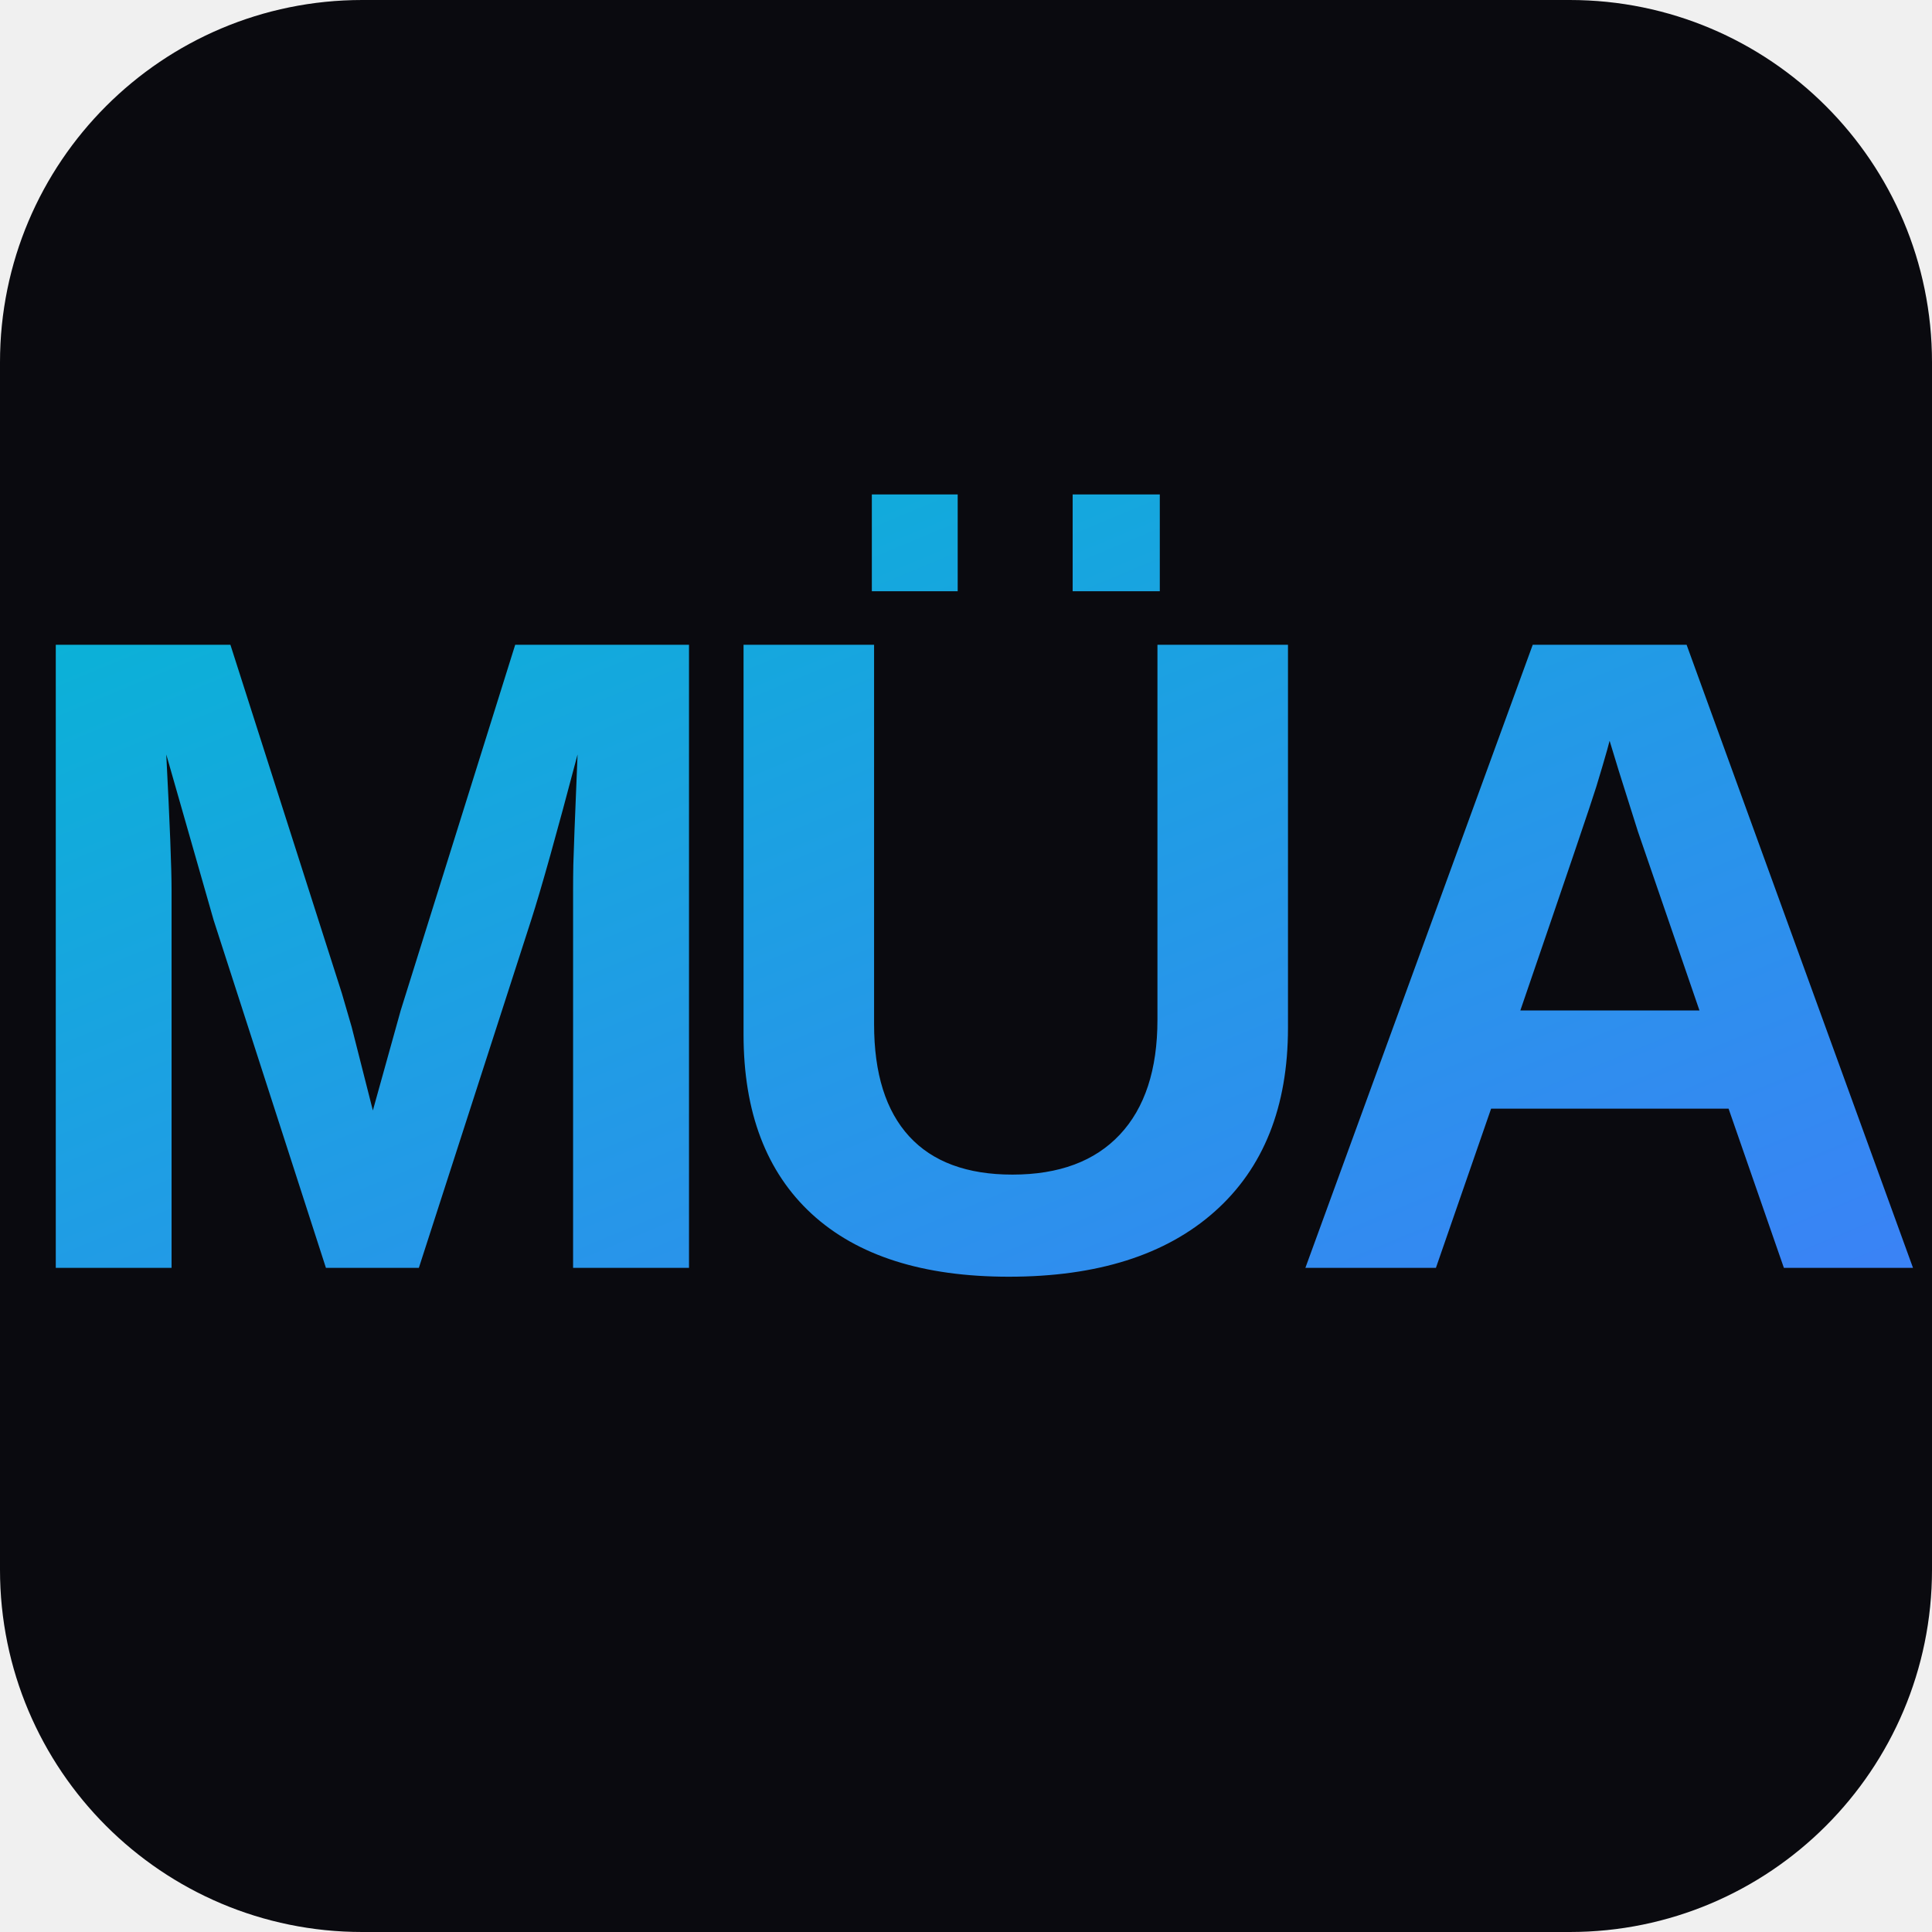
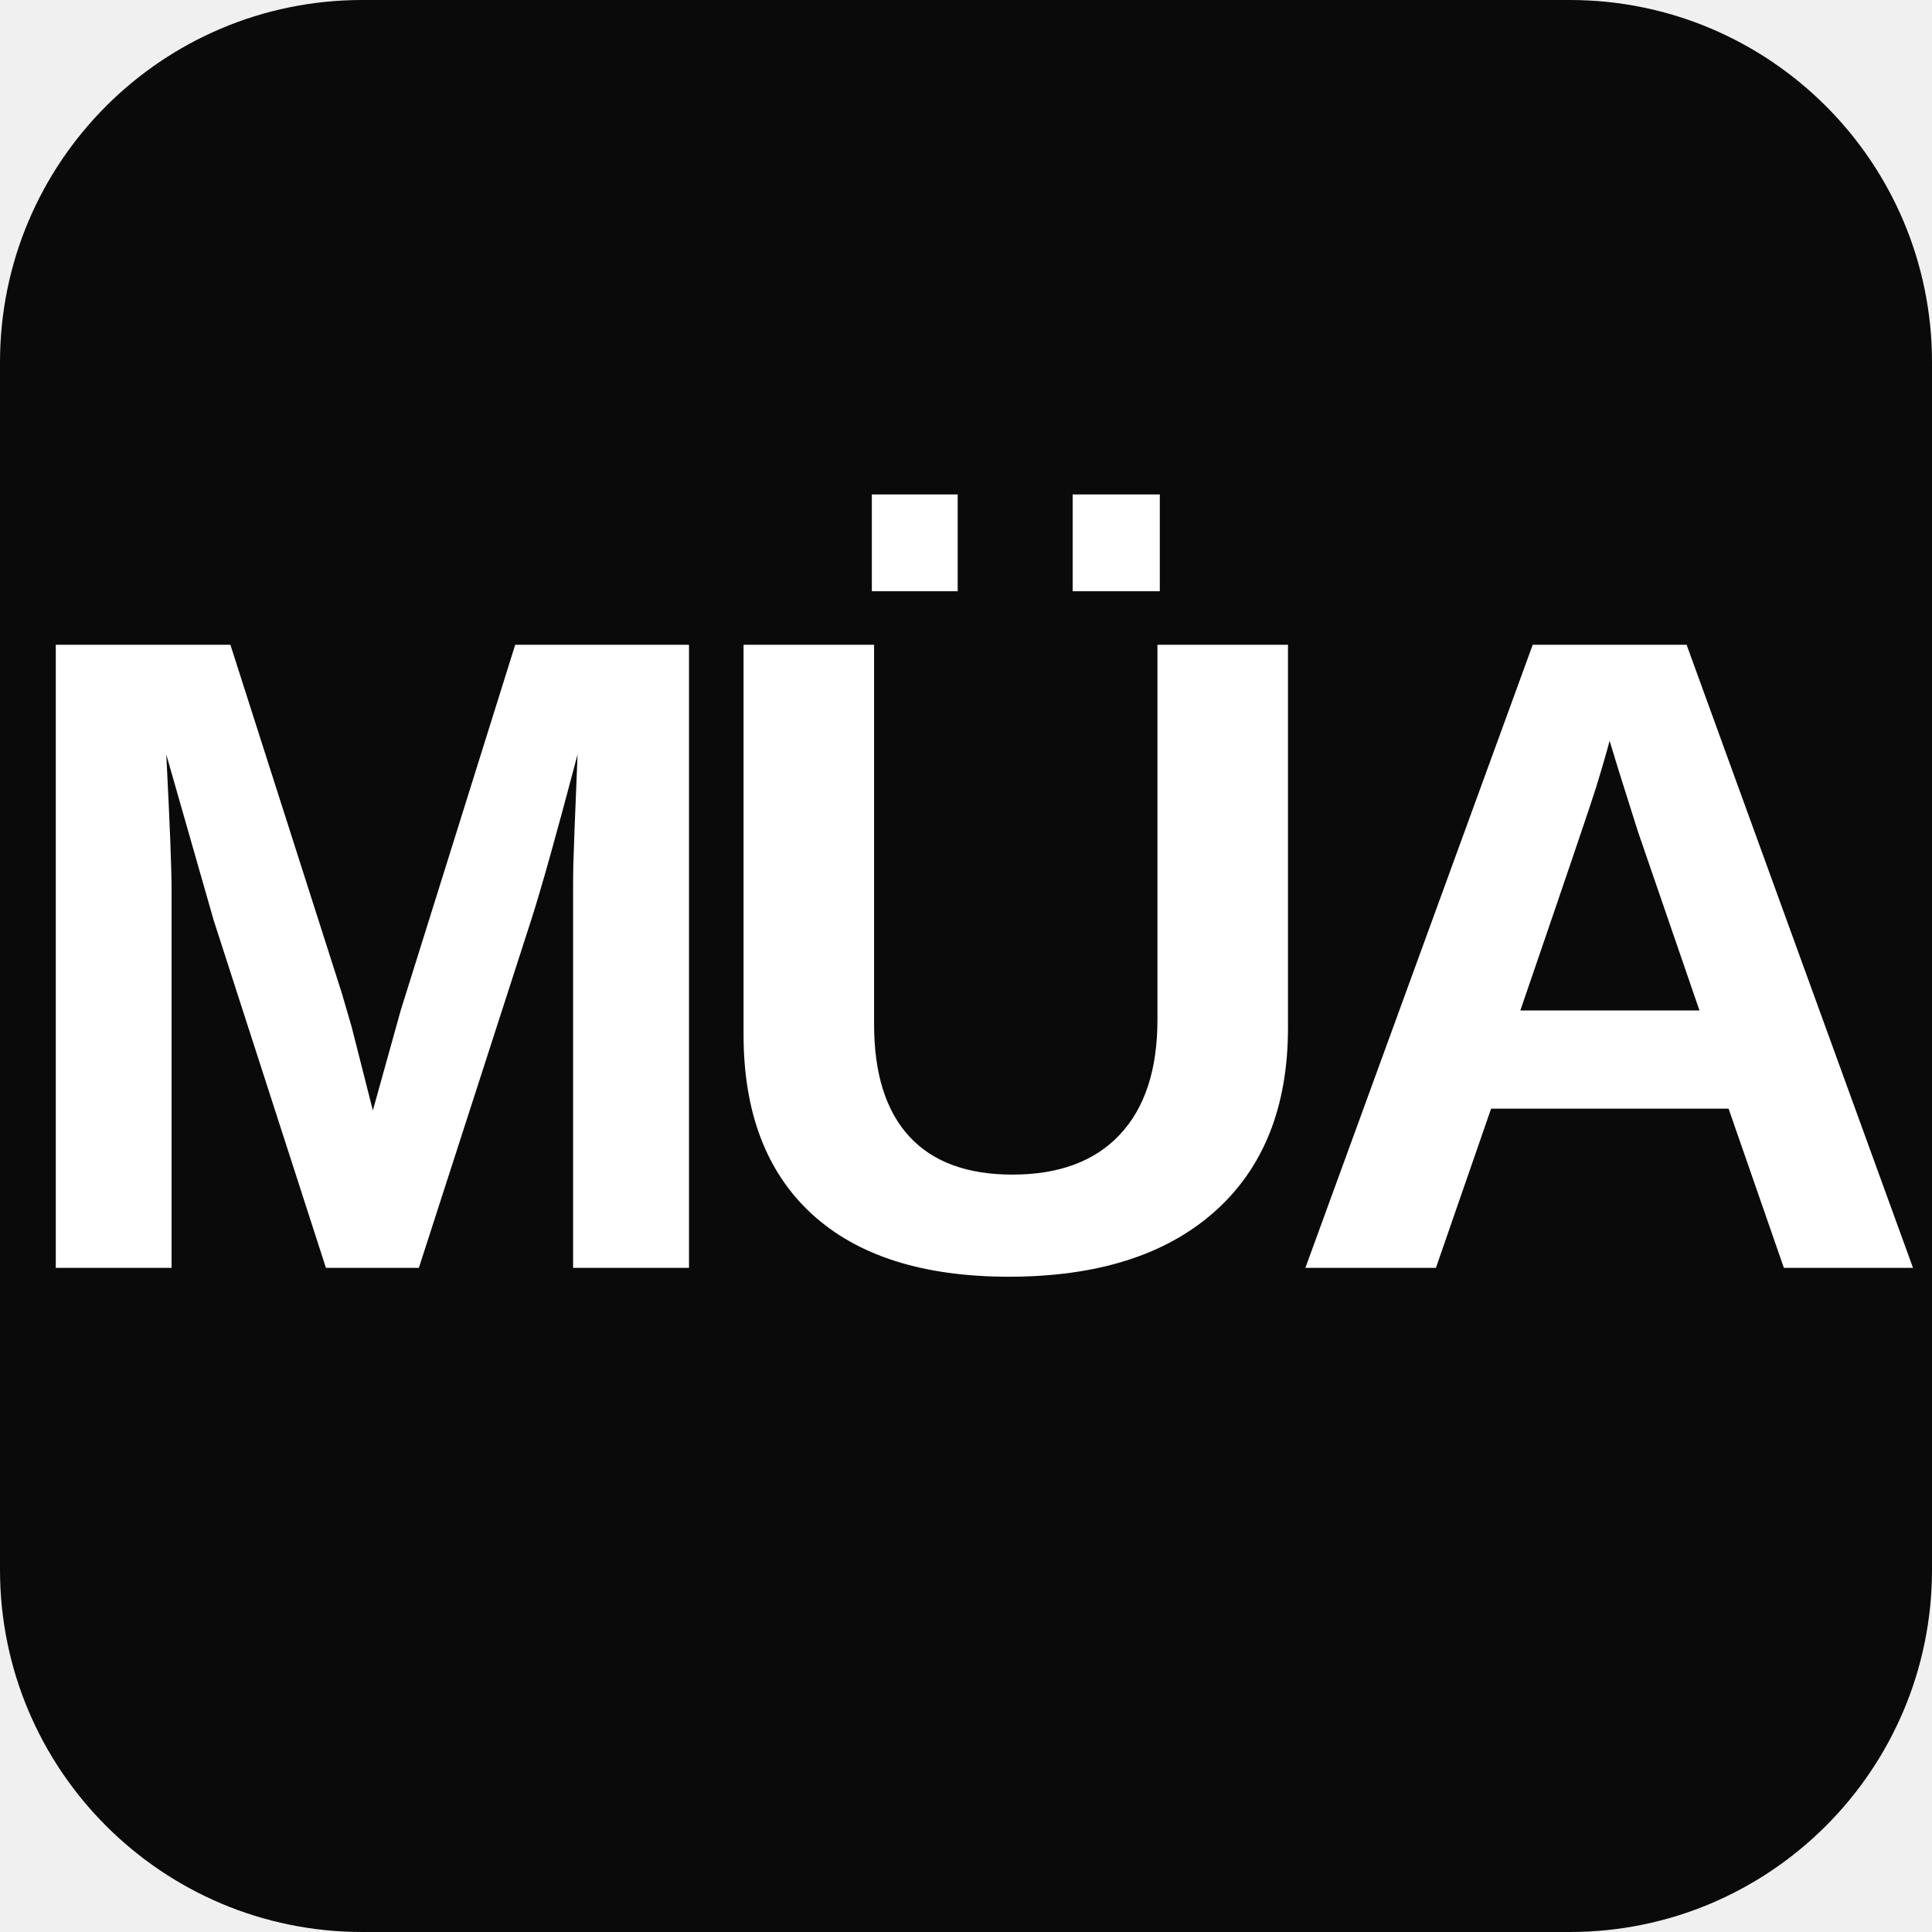
<svg xmlns="http://www.w3.org/2000/svg" viewBox="0 0 256 256">
-   <defs>
-     <linearGradient id="grad" x1="0%" y1="0%" x2="100%" y2="100%">
-       <stop offset="0%" style="stop-color:#06b6d4;stop-opacity:1" />
-       <stop offset="100%" style="stop-color:#3b82f6;stop-opacity:1" />
-     </linearGradient>
-   </defs>
-   <rect width="256" height="256" rx="48" fill="#0a0a0f" />
-   <text x="128" y="168" font-family="Arial, sans-serif" font-size="120" font-weight="700" text-anchor="middle" fill="url(#grad)" letter-spacing="-8">MÜA</text>
+   <rect width="256" height="256" rx="48" fill="#0a0a0a" />
+   <text x="128" y="168" font-family="Arial, sans-serif" font-size="120" font-weight="700" text-anchor="middle" fill="#ffffff" letter-spacing="-8">
+     MÜA
+   </text>
</svg>
